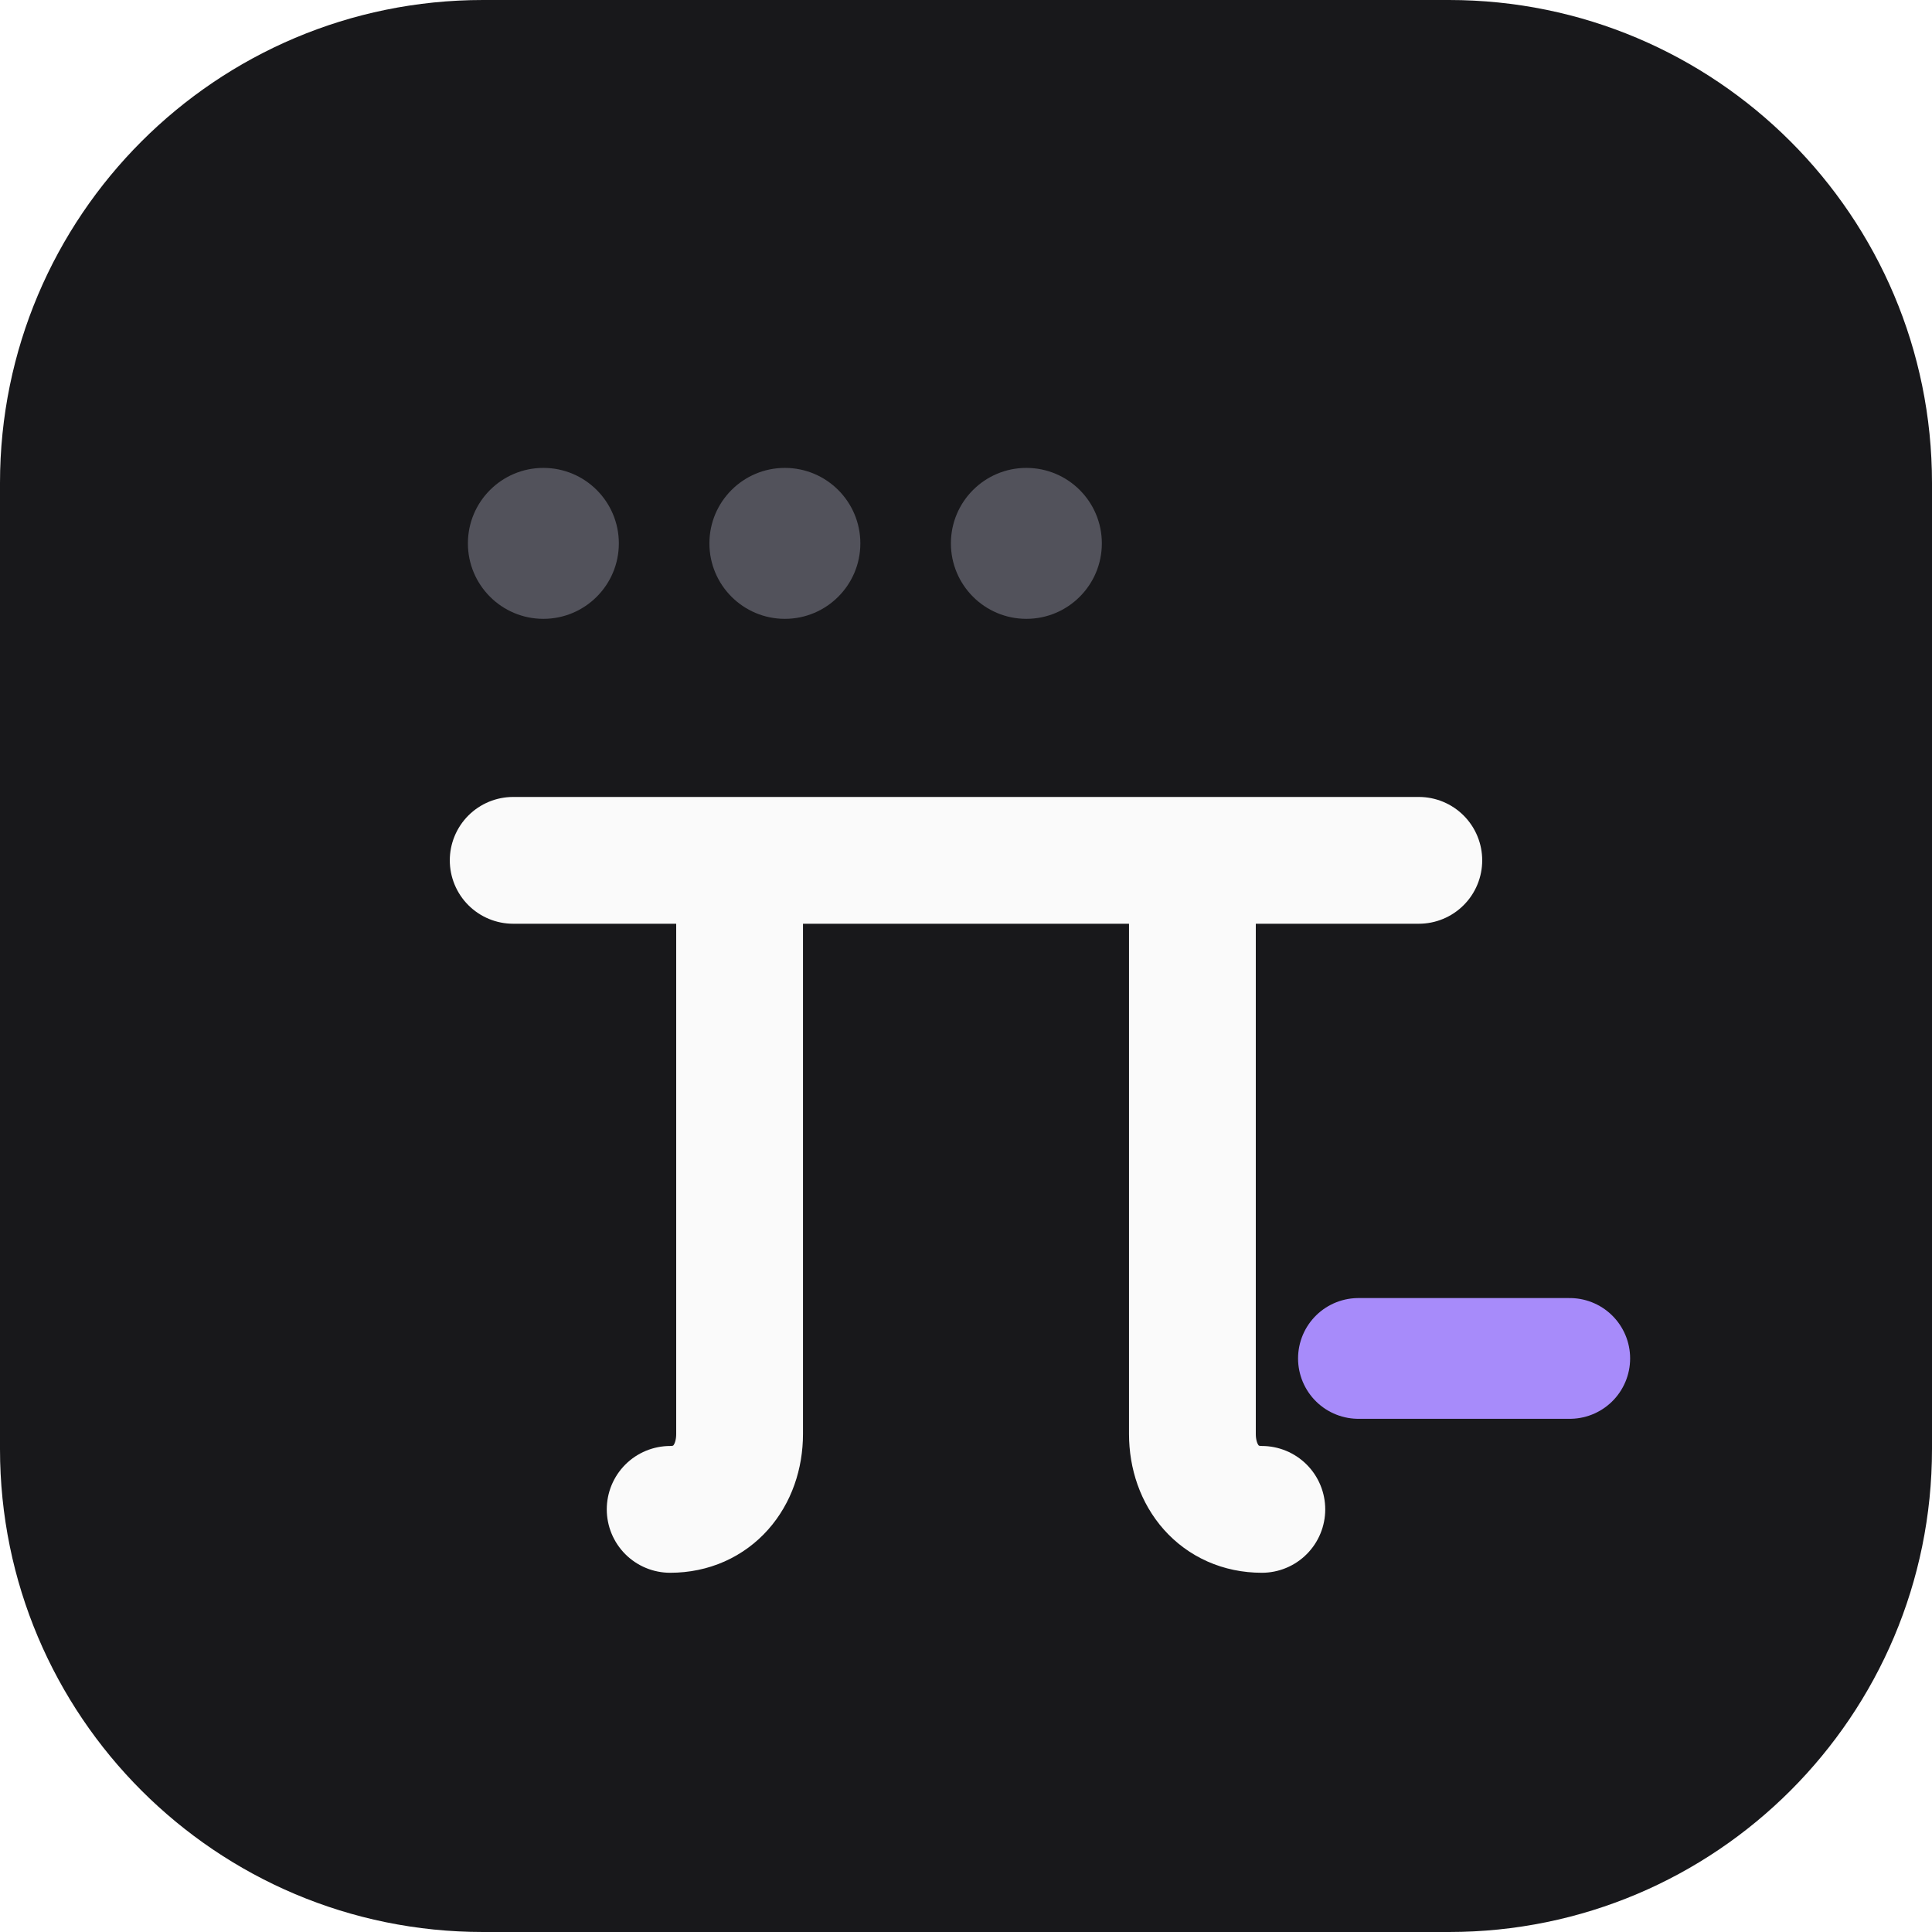
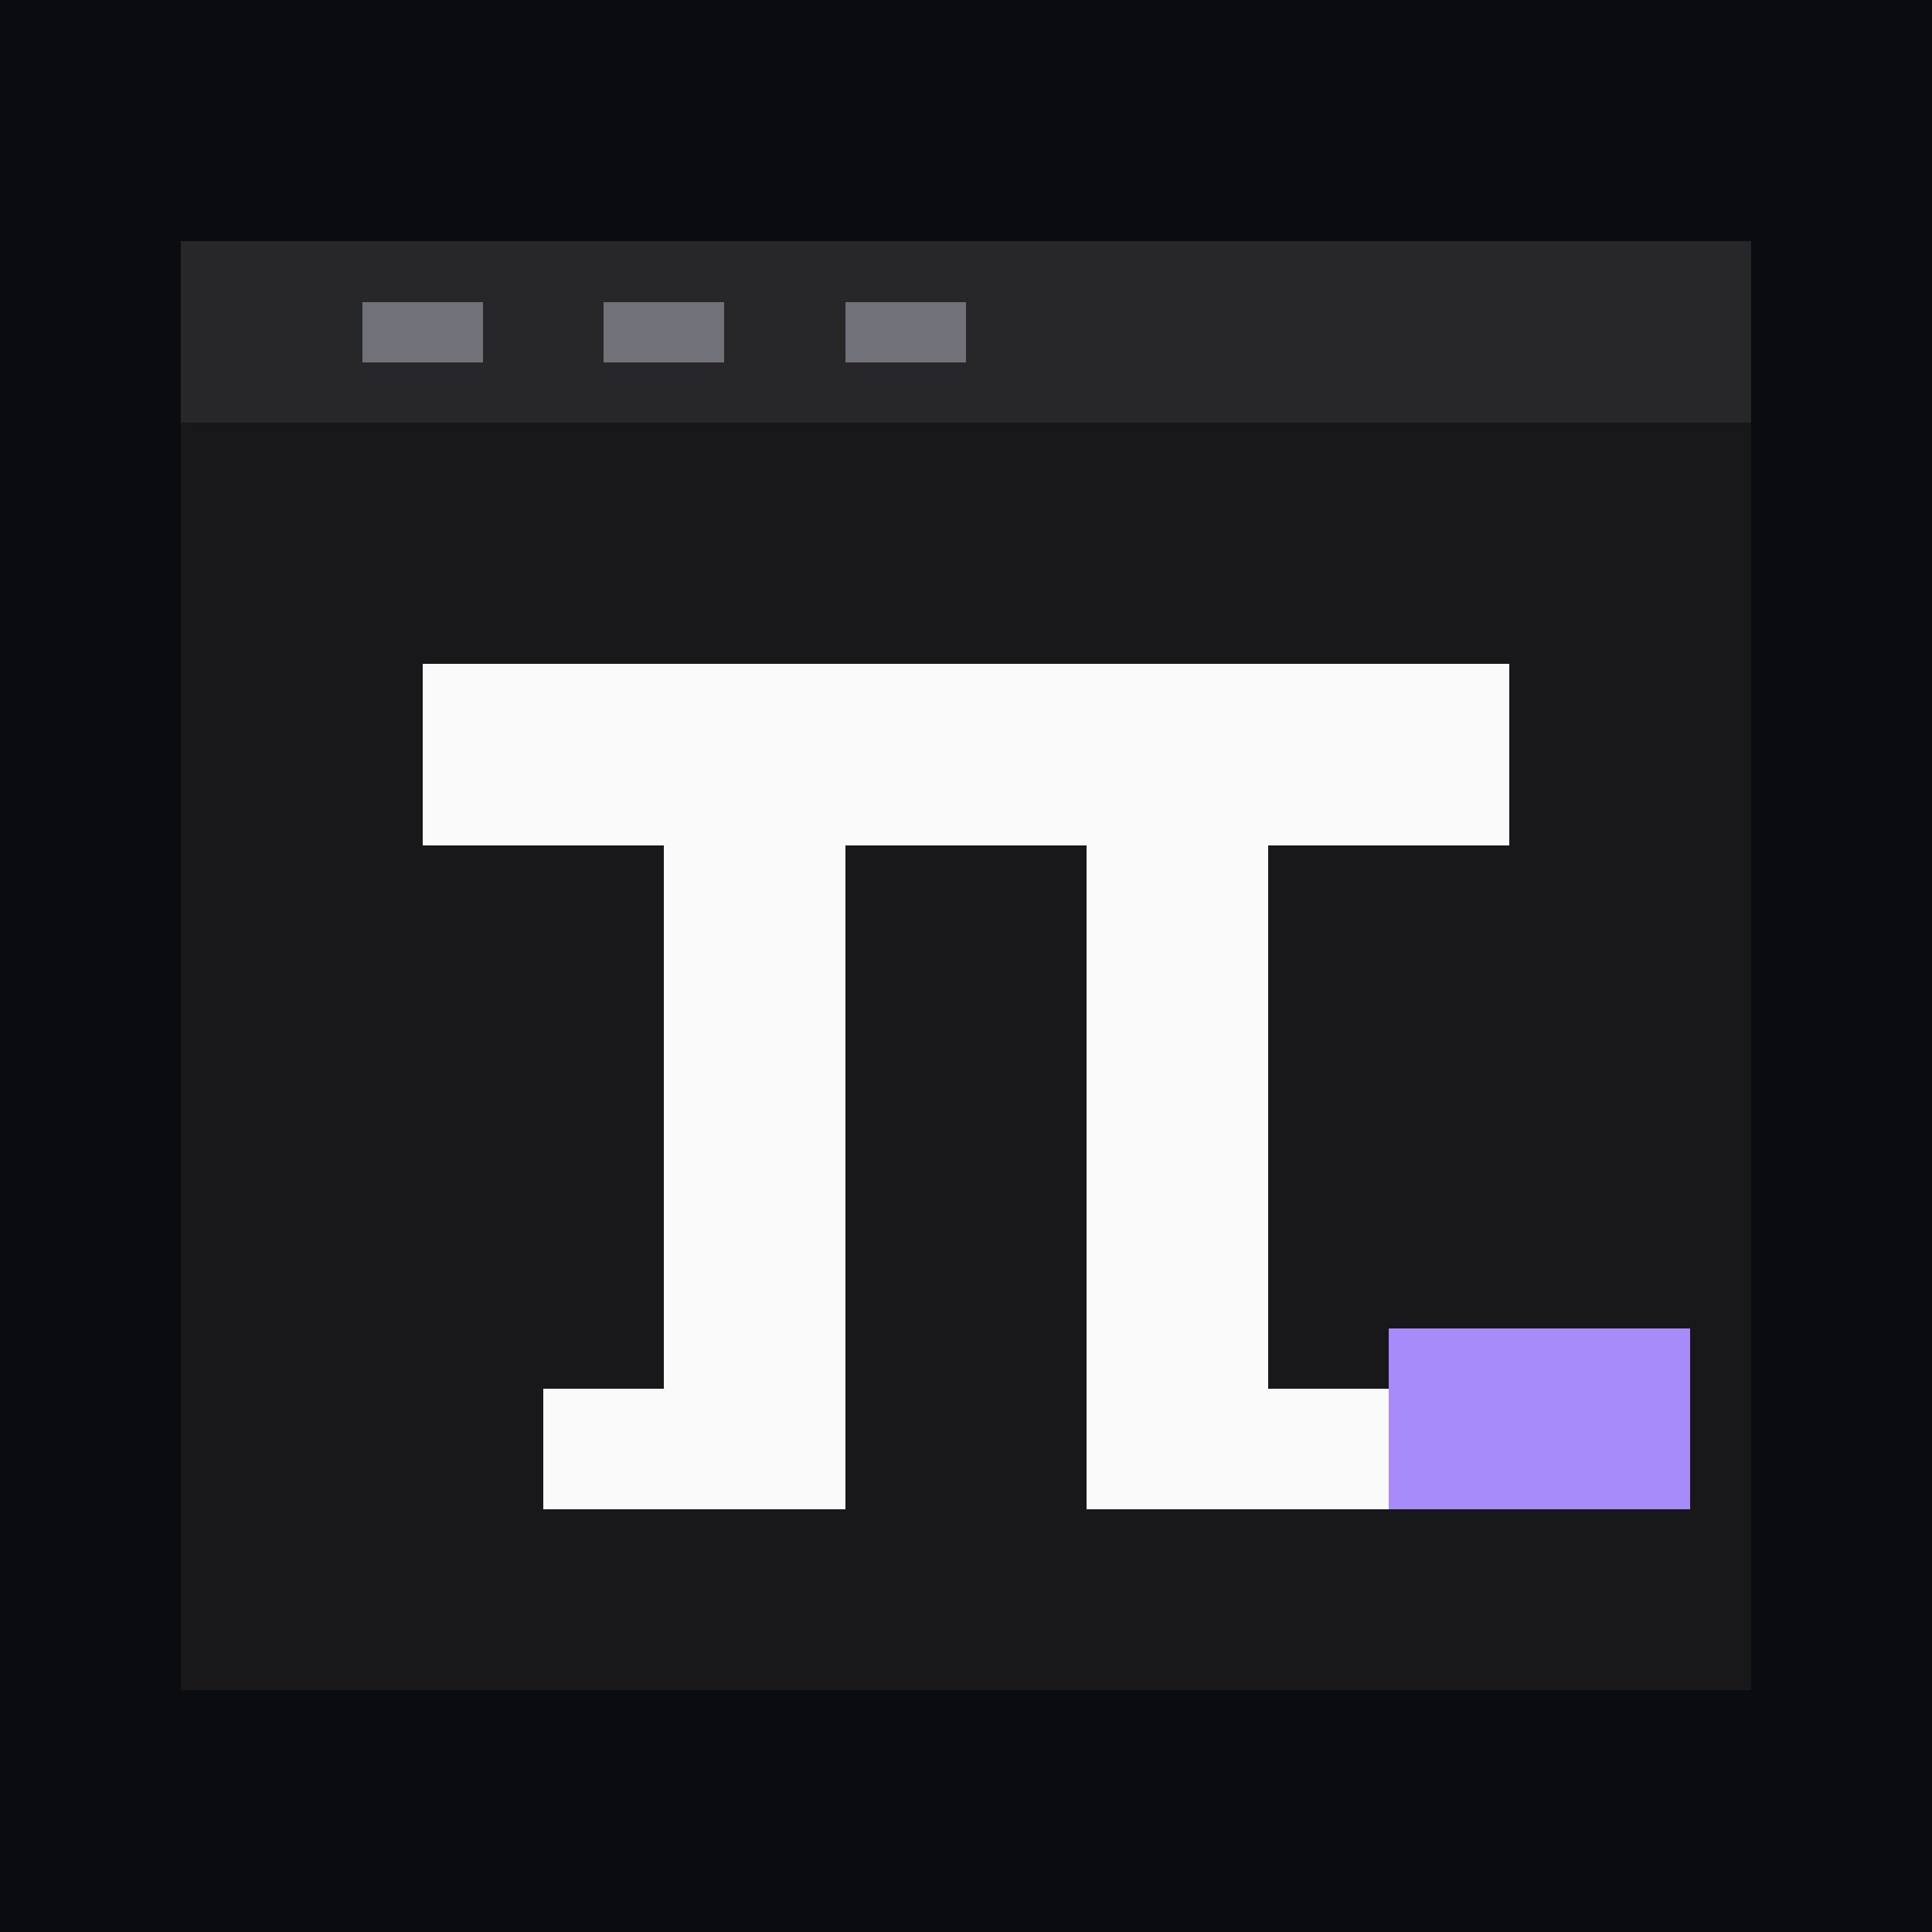
- <svg xmlns="http://www.w3.org/2000/svg" viewBox="0 0 32 32" fill="none">
-   <rect width="32" height="32" rx="8" fill="#18181b" />
-   <circle cx="9" cy="9" r="1.25" fill="#52525b" />
-   <circle cx="13" cy="9" r="1.25" fill="#52525b" />
-   <circle cx="17" cy="9" r="1.25" fill="#52525b" />
-   <path d="M8.5 14.25h15M12.25 14.25v9.5c0 .7-.45 1.25-1.15 1.25M19.75 14.25v9.5c0 .7.45 1.25 1.15 1.25" stroke="#fafafa" stroke-width="2.1" stroke-linecap="round" stroke-linejoin="round" />
-   <path d="M22.5 22.5h3.5" stroke="#a78bfa" stroke-width="2" stroke-linecap="round" />
+ <svg xmlns="http://www.w3.org/2000/svg" viewBox="0 0 32 32" fill="none" shape-rendering="crispEdges">
+   <rect width="32" height="32" rx="0" fill="#0b0c10" />
+   <rect x="3" y="4" width="26" height="24" fill="#18181b" />
+   <rect x="3" y="4" width="26" height="3" fill="#27272a" />
+   <rect x="6" y="5" width="2" height="1" fill="#71717a" />
+   <rect x="10" y="5" width="2" height="1" fill="#71717a" />
+   <rect x="14" y="5" width="2" height="1" fill="#71717a" />
+   <rect x="7" y="11" width="18" height="3" fill="#fafafa" />
+   <rect x="11" y="14" width="3" height="10" fill="#fafafa" />
+   <rect x="18" y="14" width="3" height="10" fill="#fafafa" />
+   <rect x="9" y="23" width="5" height="2" fill="#fafafa" />
+   <rect x="18" y="23" width="5" height="2" fill="#fafafa" />
+   <rect x="23" y="22" width="5" height="3" fill="#a78bfa" />
</svg>
